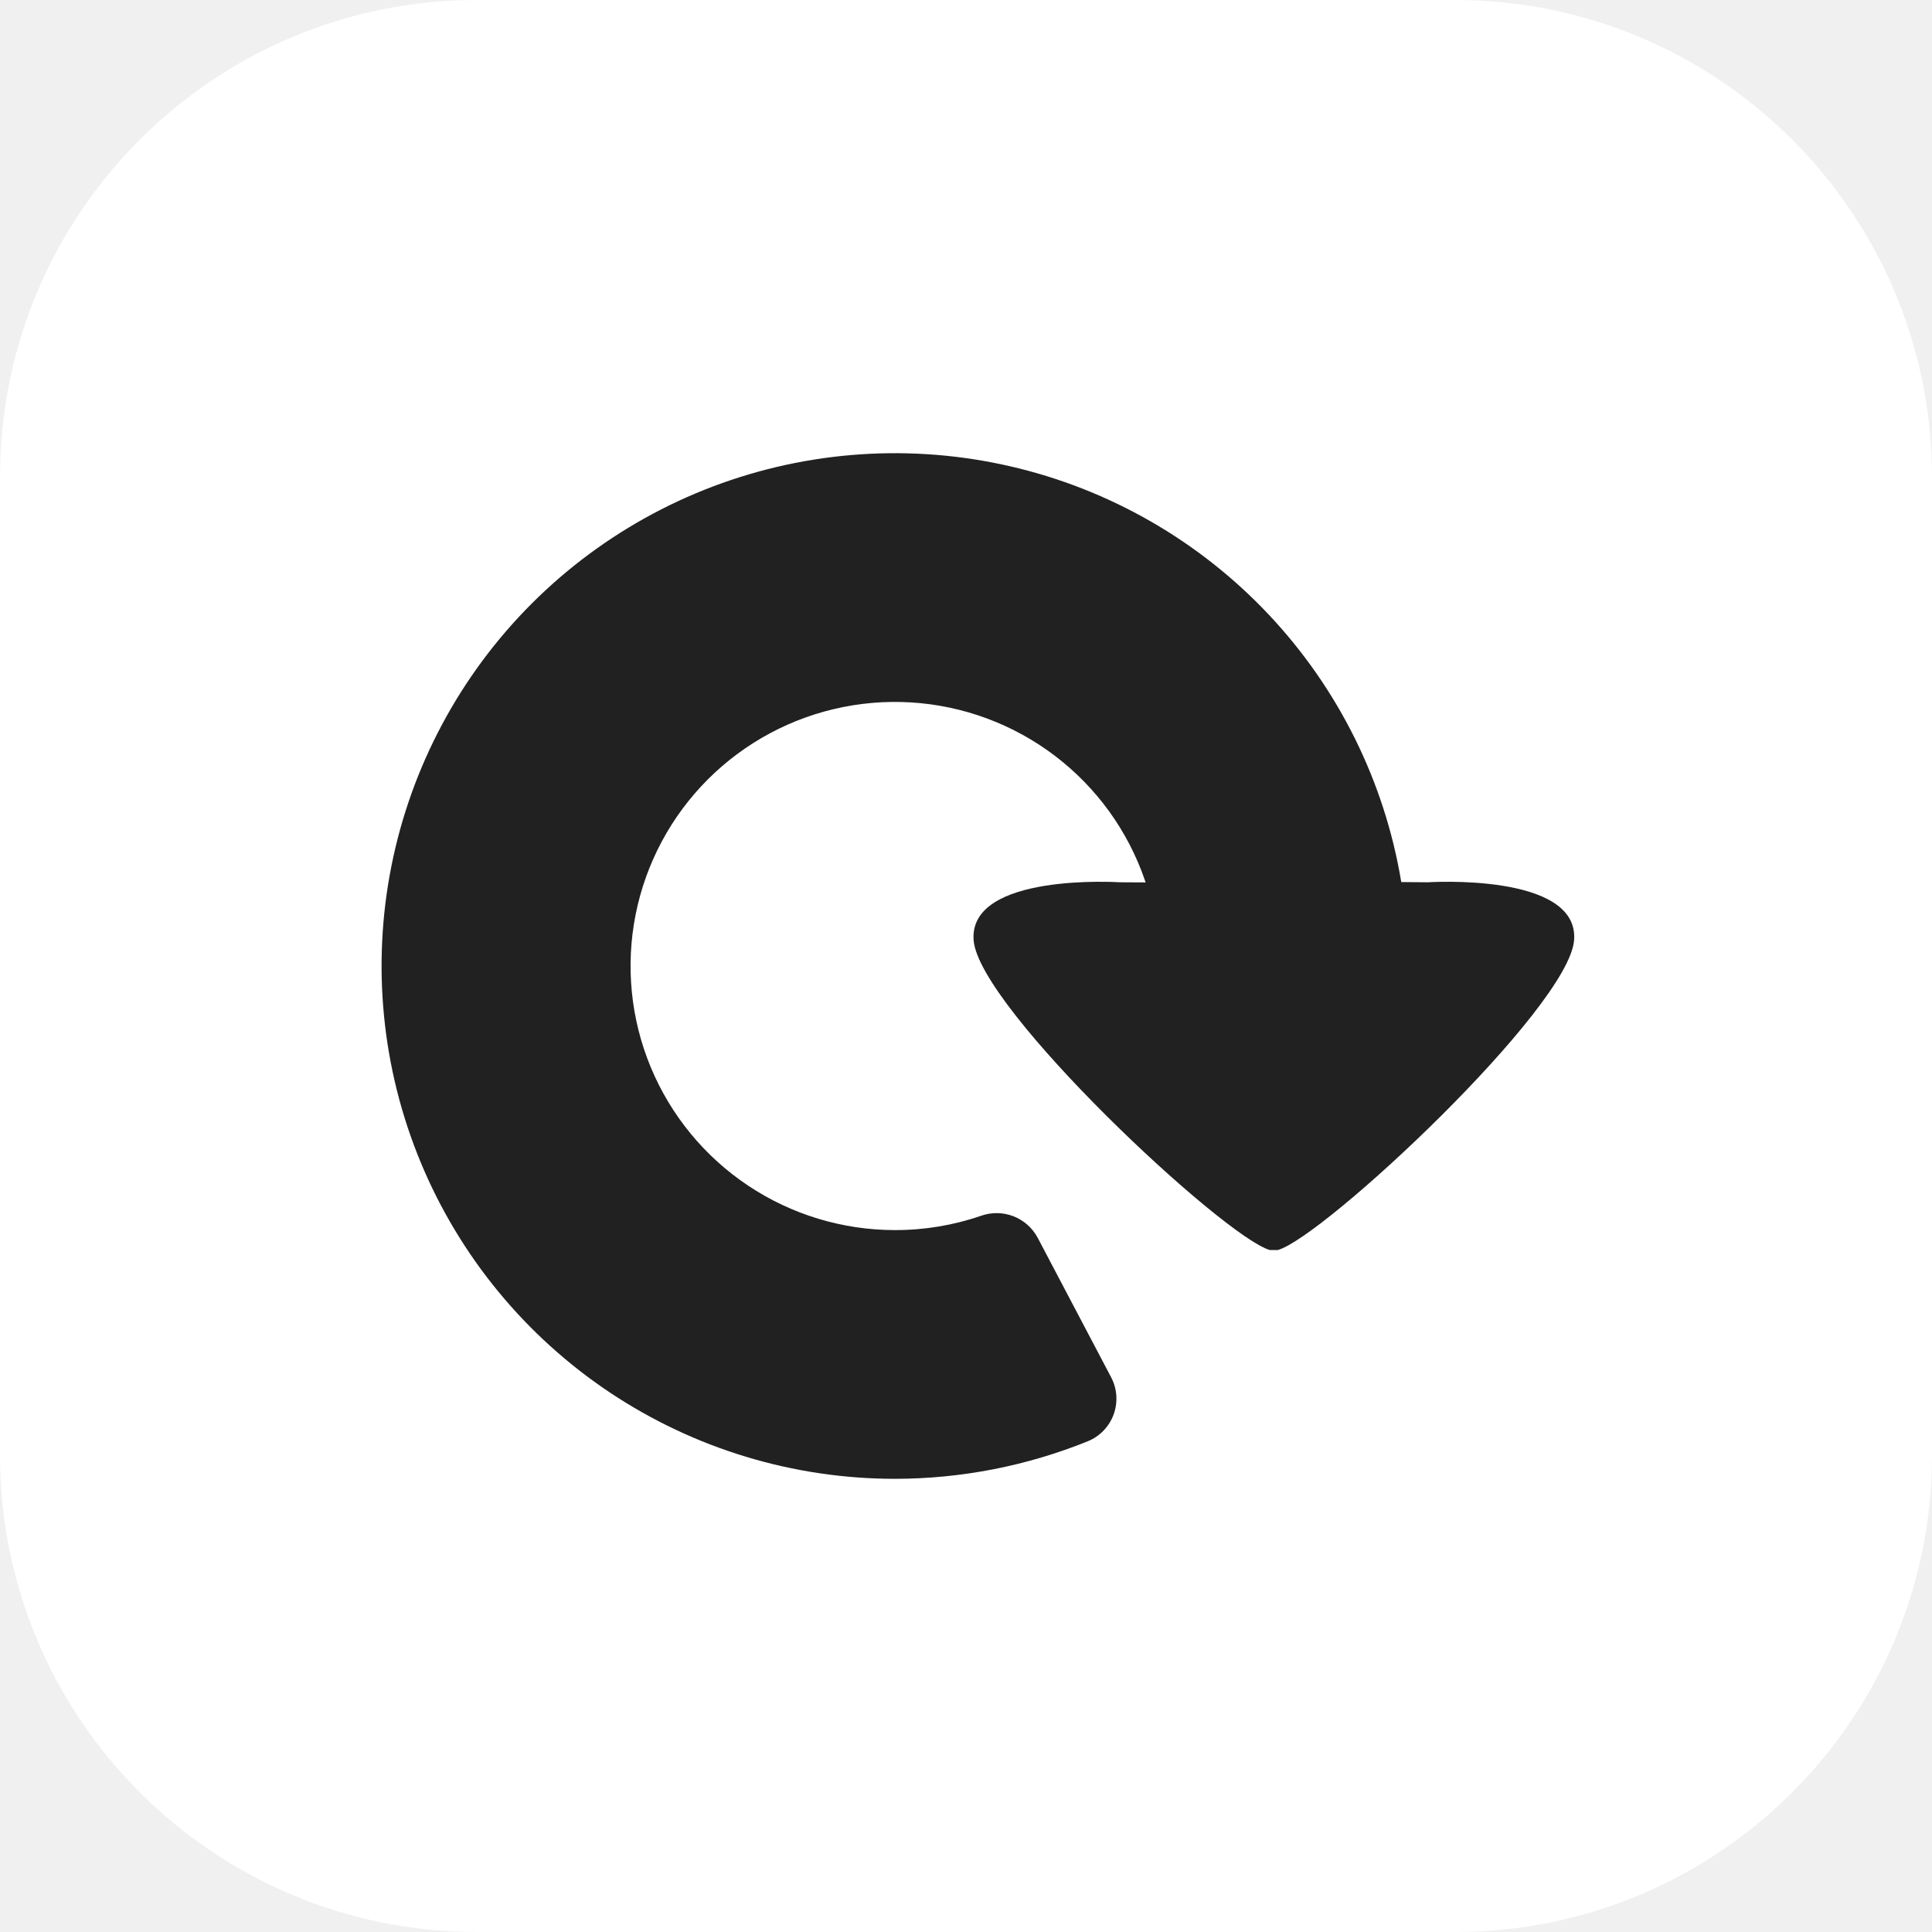
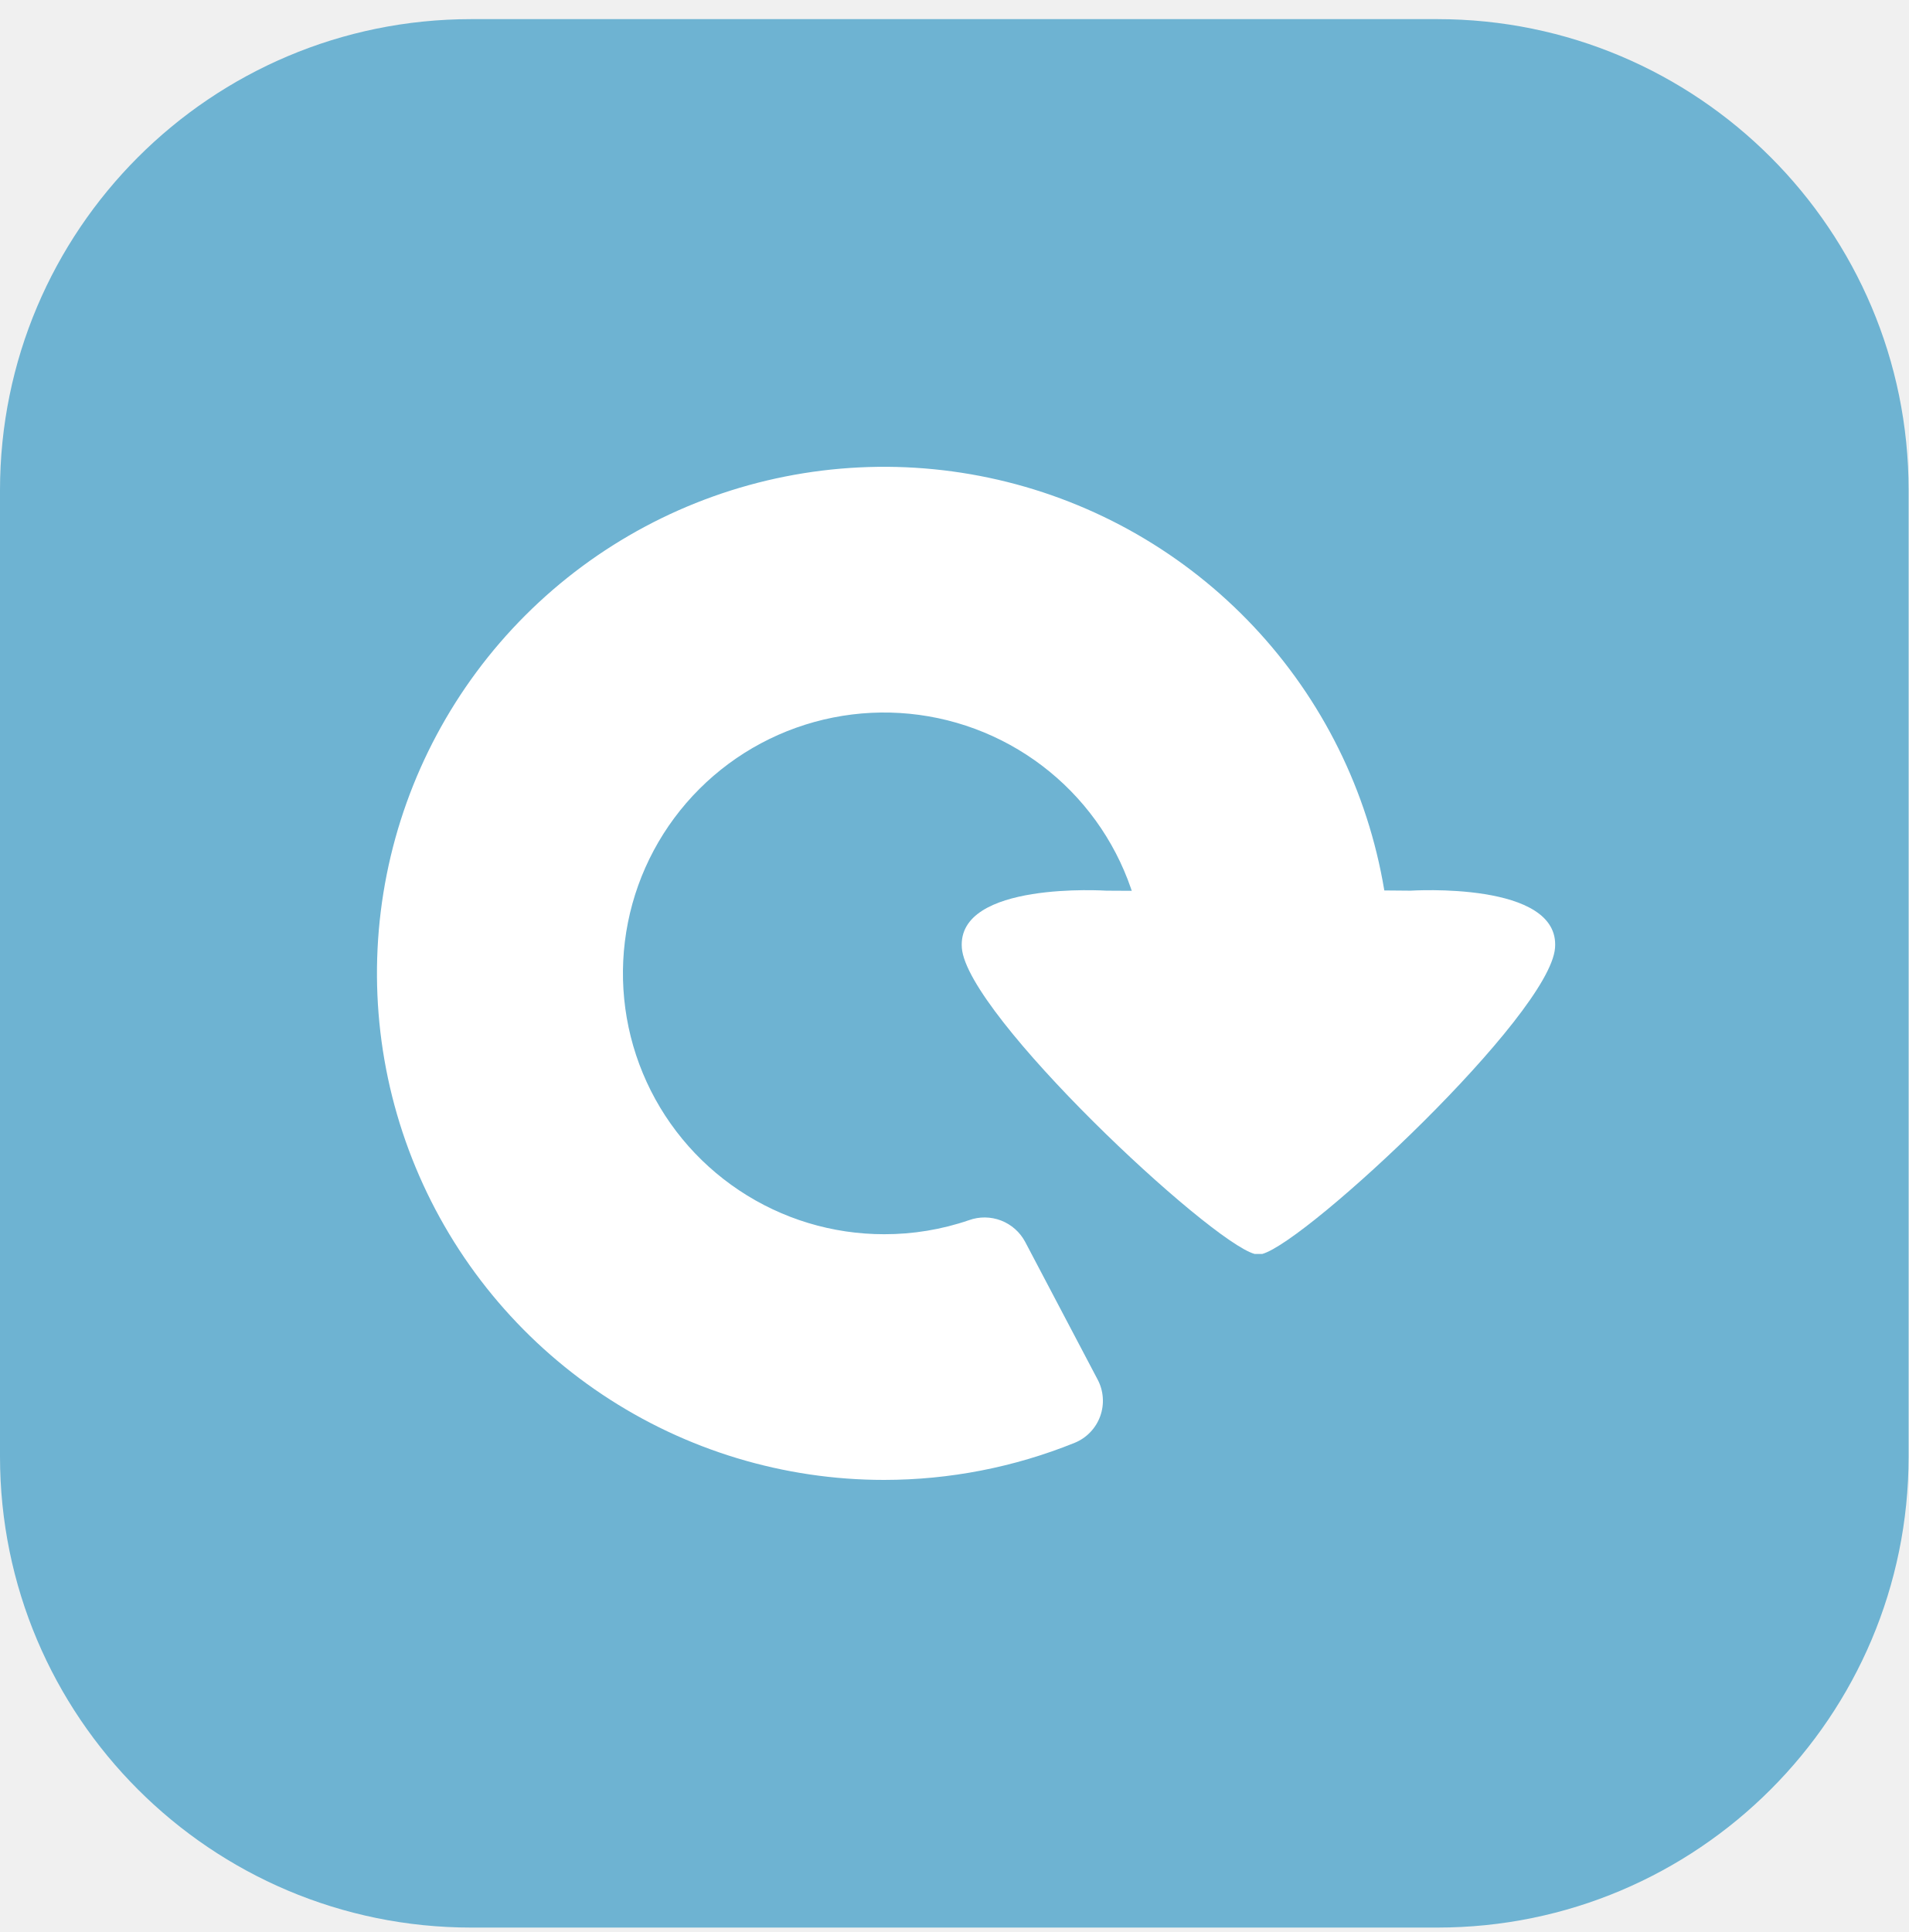
- <svg xmlns="http://www.w3.org/2000/svg" width="81" height="81" viewBox="0 0 81 81" fill="none">
-   <rect width="81" height="81" rx="20" fill="white" />
-   <g clip-path="url(#clip0_2930_2071)">
-     <path d="M53.407 52.409H53.464C53.499 52.411 53.535 52.411 53.571 52.409C55.506 51.864 65.766 42.27 65.994 39.422C66.222 36.573 59.86 36.99 59.86 36.99C56.746 36.946 49.481 37.019 46.954 36.99C46.954 36.99 40.599 36.573 40.82 39.422C41.041 42.27 51.305 51.864 53.243 52.409C53.279 52.411 53.315 52.411 53.35 52.409H53.407Z" fill="#212121" />
-     <path d="M37.521 62C33.265 62.001 29.104 60.74 25.564 58.378C22.025 56.016 19.266 52.658 17.637 48.73C16.008 44.801 15.581 40.478 16.411 36.307C17.241 32.136 19.291 28.305 22.3 25.298C25.31 22.291 29.145 20.243 33.319 19.413C37.494 18.584 41.821 19.009 45.754 20.636C49.686 22.264 53.047 25.019 55.412 28.555C57.777 32.091 59.039 36.248 59.039 40.5H48.601C48.601 38.31 47.95 36.169 46.733 34.349C45.515 32.528 43.784 31.109 41.759 30.271C39.734 29.433 37.505 29.214 35.356 29.642C33.206 30.069 31.231 31.124 29.681 32.672C28.132 34.221 27.076 36.194 26.649 38.342C26.222 40.489 26.442 42.716 27.281 44.739C28.12 46.762 29.541 48.491 31.364 49.707C33.186 50.923 35.329 51.572 37.521 51.572C38.746 51.575 39.964 51.373 41.123 50.975C41.564 50.817 42.047 50.822 42.485 50.991C42.922 51.159 43.284 51.48 43.505 51.893L46.579 57.733C46.706 57.971 46.782 58.233 46.801 58.501C46.821 58.77 46.784 59.039 46.693 59.293C46.602 59.547 46.458 59.778 46.272 59.973C46.086 60.168 45.861 60.321 45.611 60.424C43.041 61.463 40.294 61.998 37.521 62Z" fill="#212121" />
+ <svg xmlns="http://www.w3.org/2000/svg" width="81" height="82" viewBox="0 0 81 82" fill="none">
+   <rect y="0.812" width="81" height="81" rx="20" fill="#6EB3D2" />
+   <g clip-path="url(#clip0_3311_452)">
+     <path d="M53.407 53.221H53.464C53.499 53.224 53.535 53.224 53.571 53.221C55.506 52.677 65.766 43.083 65.994 40.234C66.222 37.385 59.86 37.803 59.86 37.803C56.746 37.759 49.481 37.831 46.954 37.803C46.954 37.803 40.599 37.385 40.82 40.234C41.041 43.083 51.305 52.677 53.243 53.221C53.279 53.224 53.315 53.224 53.35 53.221H53.407Z" fill="white" />
+     <path d="M37.521 62.812C33.265 62.813 29.104 61.553 25.564 59.19C22.025 56.828 19.266 53.471 17.637 49.542C16.008 45.613 15.581 41.29 16.411 37.12C17.241 32.949 19.291 29.118 22.3 26.111C25.31 23.104 29.145 21.056 33.319 20.226C37.494 19.396 41.821 19.822 45.754 21.449C49.686 23.076 53.047 25.832 55.412 29.367C57.777 32.903 59.039 37.06 59.039 41.312H48.601C48.601 39.123 47.95 36.982 46.733 35.161C45.515 33.341 43.784 31.922 41.759 31.084C39.734 30.246 37.505 30.027 35.356 30.454C33.206 30.881 31.231 31.936 29.681 33.485C28.132 35.033 27.076 37.006 26.649 39.154C26.222 41.302 26.442 43.528 27.281 45.551C28.12 47.574 29.541 49.303 31.364 50.519C33.186 51.736 35.329 52.385 37.521 52.384C38.746 52.387 39.964 52.186 41.123 51.788C41.564 51.629 42.047 51.635 42.485 51.803C42.922 51.972 43.284 52.292 43.505 52.705L46.579 58.546C46.706 58.783 46.782 59.045 46.801 59.314C46.821 59.582 46.784 59.852 46.693 60.105C46.602 60.359 46.458 60.591 46.272 60.785C46.086 60.98 45.861 61.134 45.611 61.236C43.041 62.276 40.294 62.811 37.521 62.812Z" fill="white" />
  </g>
  <defs>
-     <clipPath id="clip0_2930_2071">
-       <rect width="50" height="43" fill="white" transform="translate(16 19)" />
+     <clipPath id="clip0_3311_452">
+       <rect width="50" height="43" fill="white" transform="translate(16 19.8125)" />
    </clipPath>
  </defs>
</svg>
